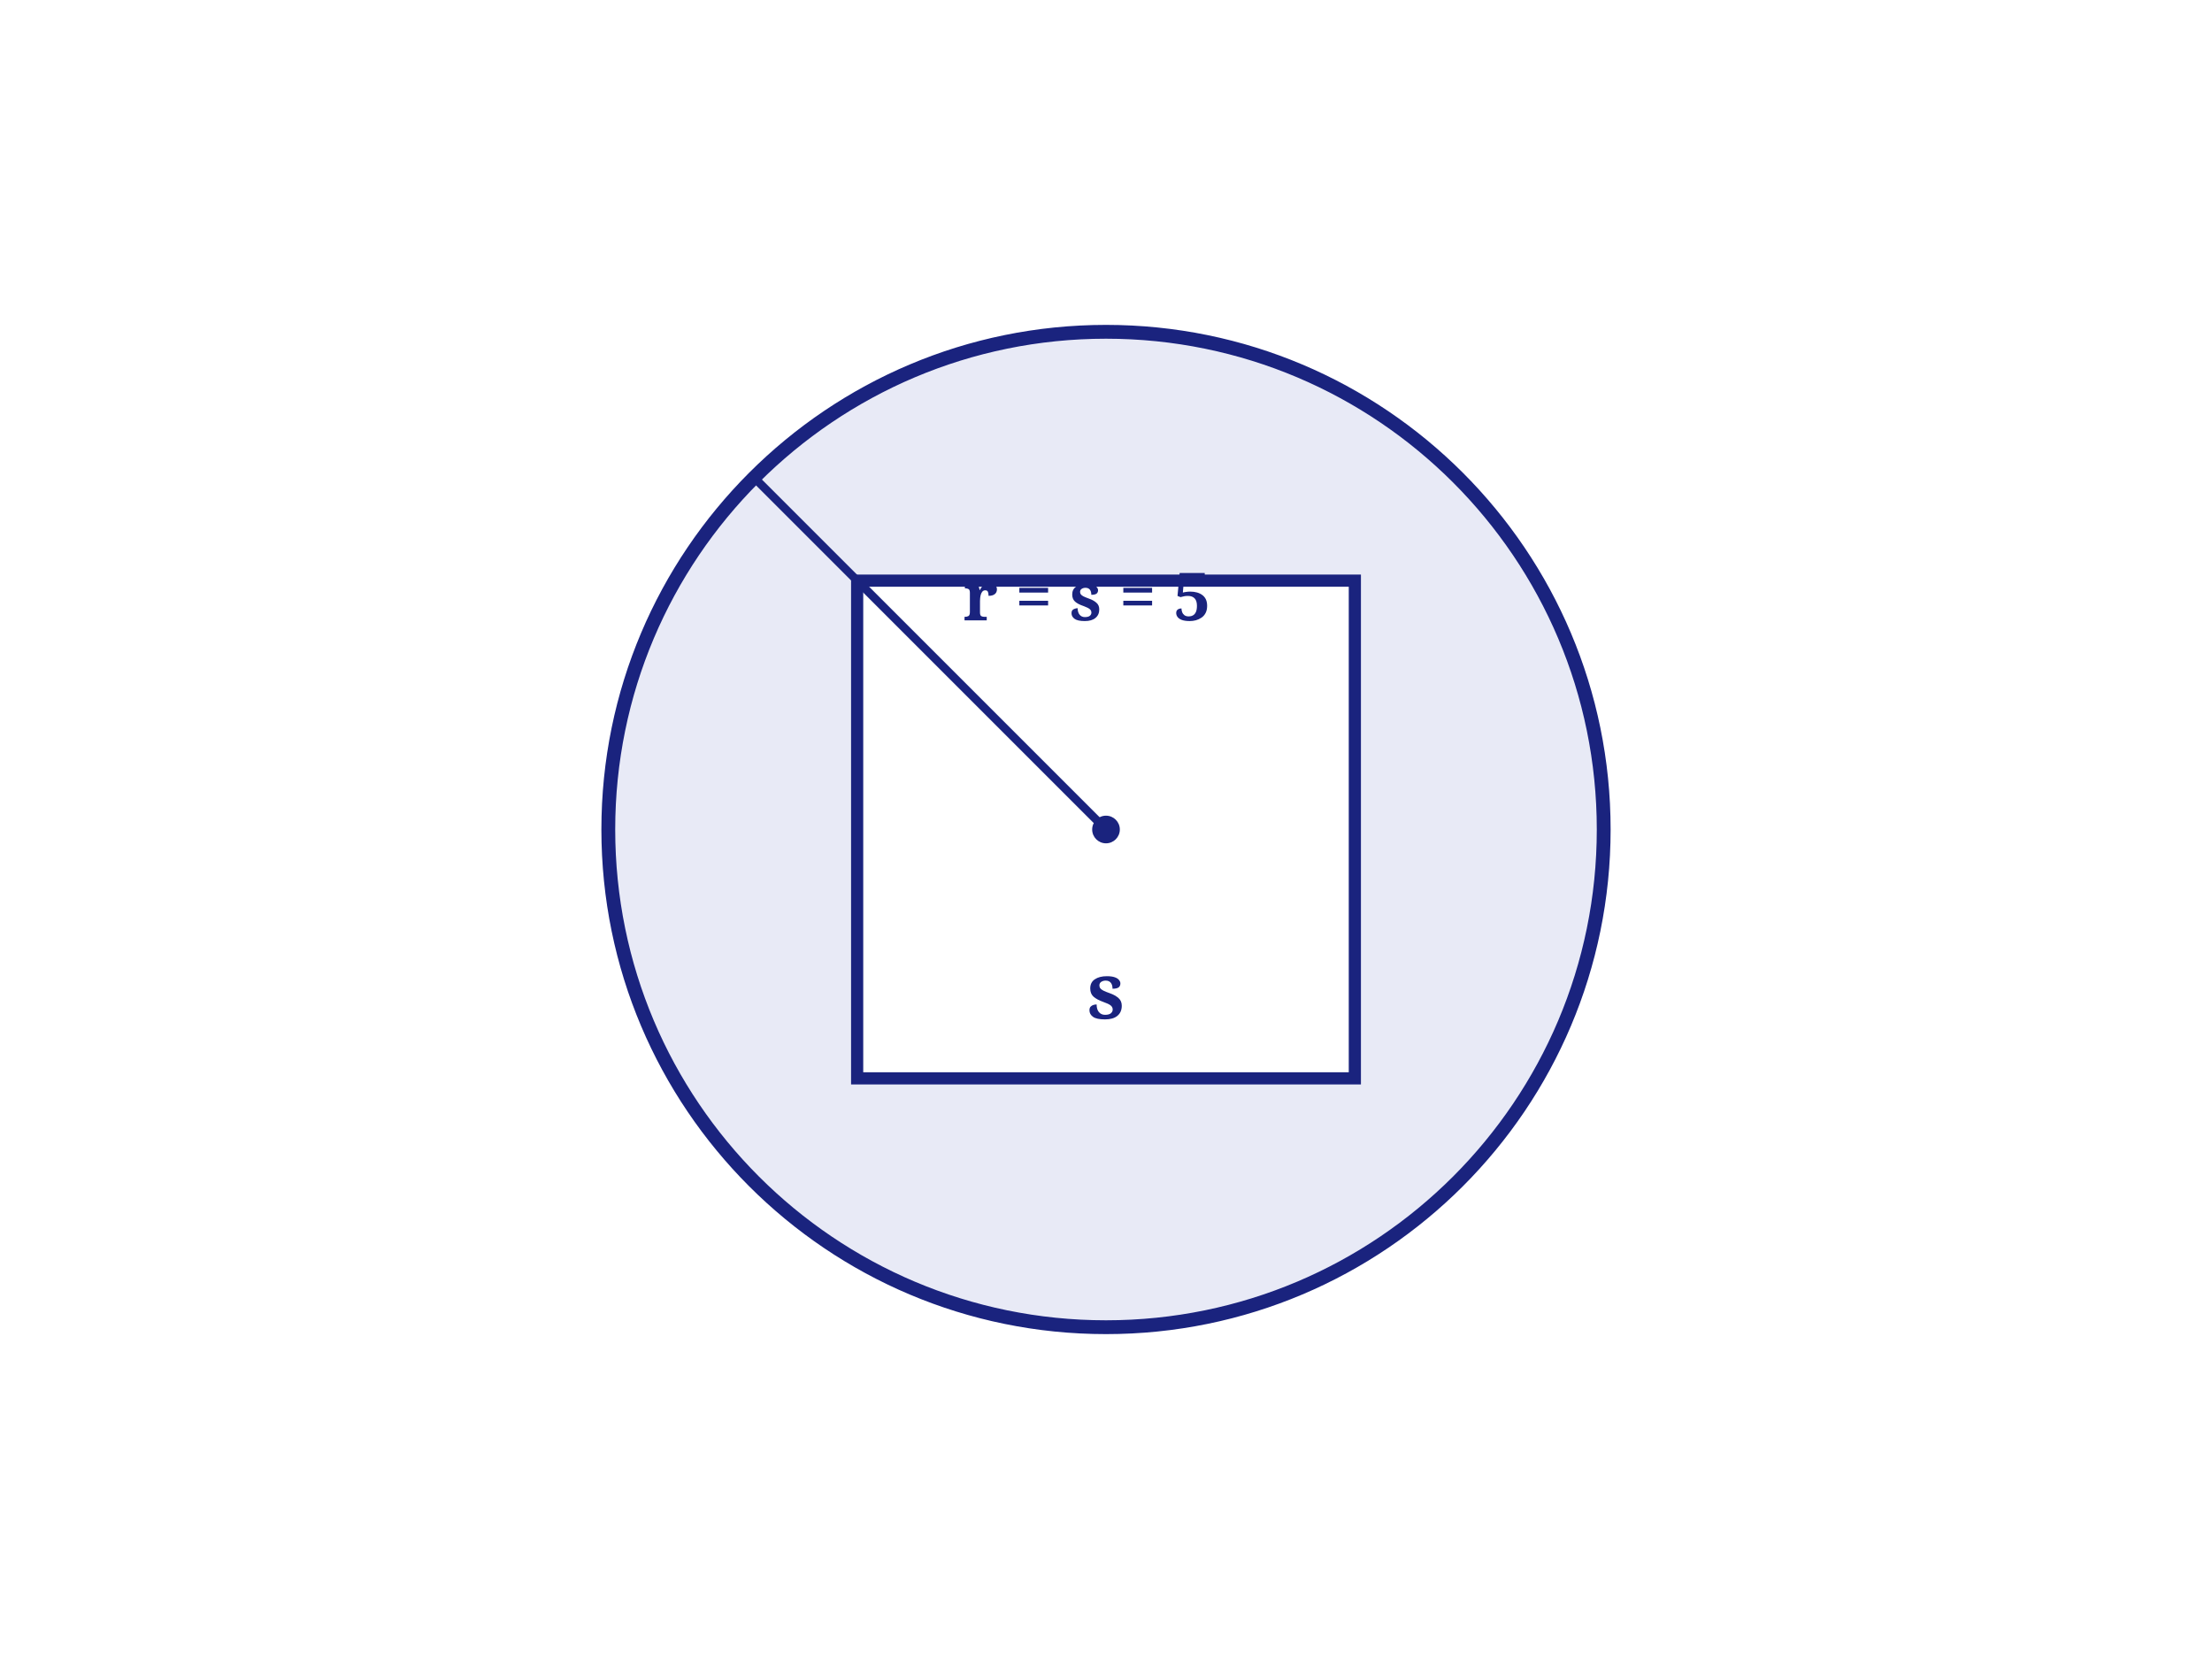
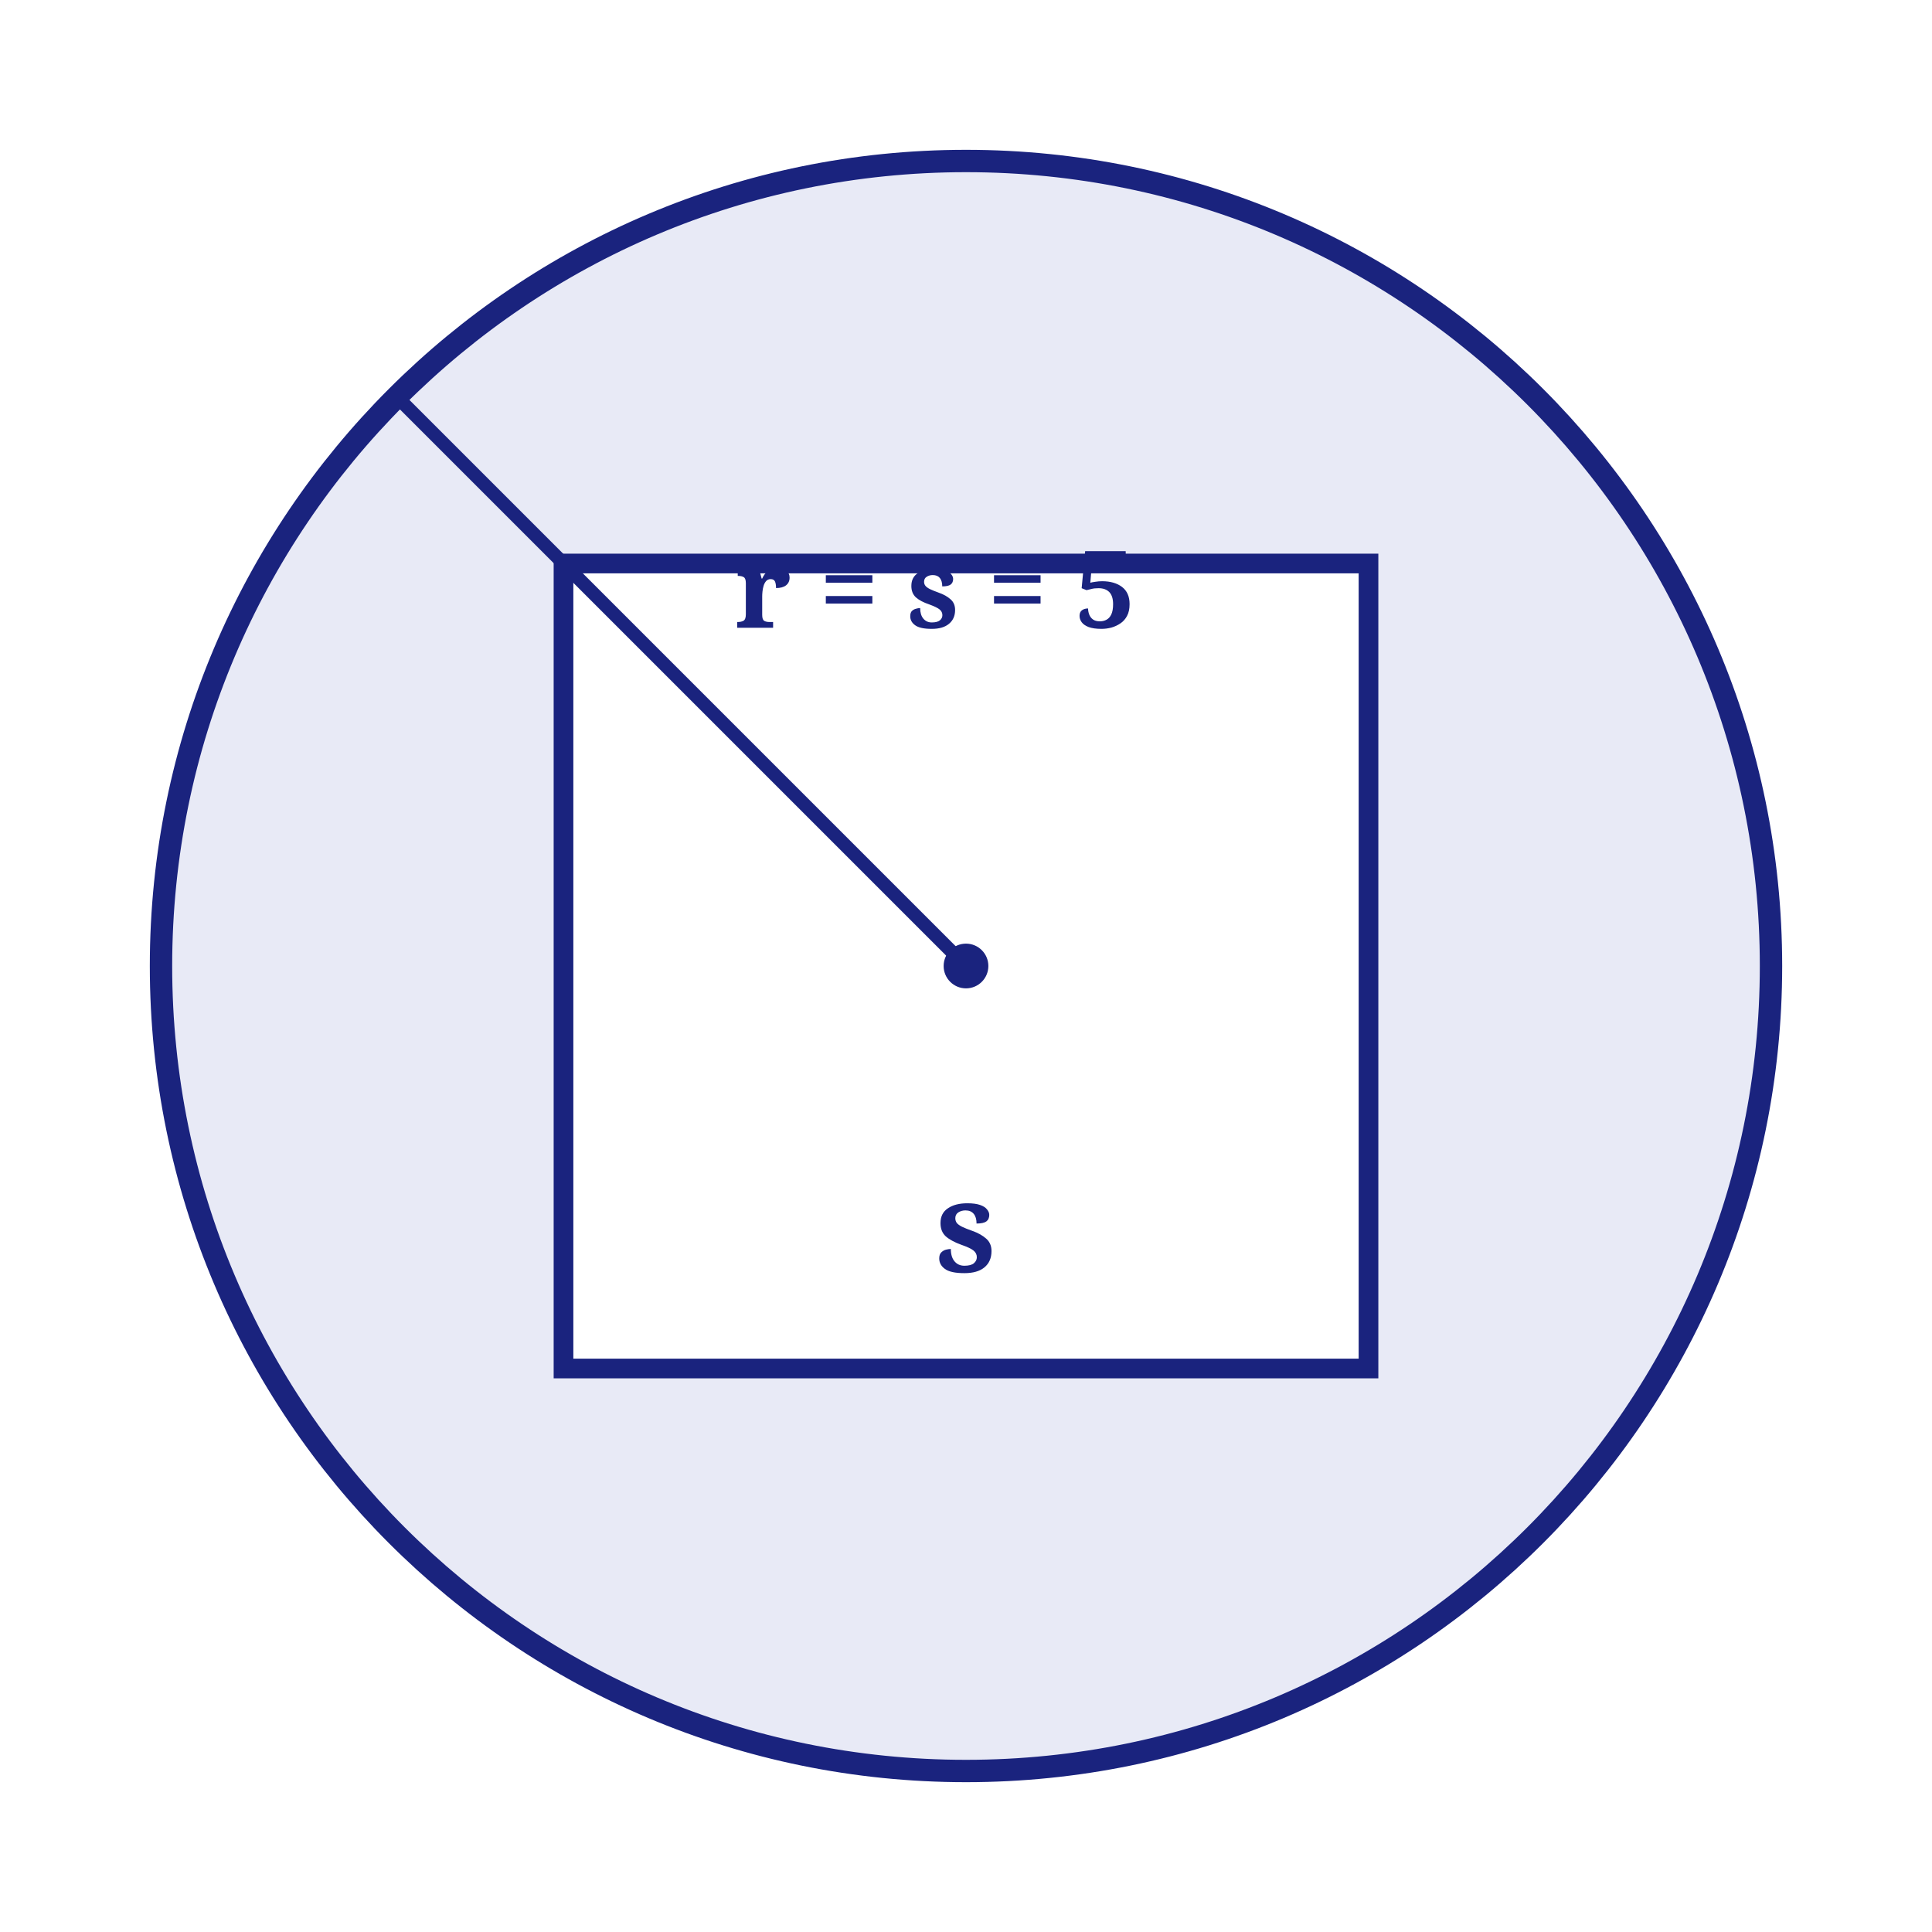
- <svg xmlns="http://www.w3.org/2000/svg" viewBox="0 0 400 300" role="img" aria-labelledby="t d">
-   <rect x="0" y="0" width="400" height="300" fill="#ffffff" />
+ <svg xmlns="http://www.w3.org/2000/svg" viewBox="92 42 216 216" role="img" aria-labelledby="t d">
+   <rect x="92" y="42" width="216" height="216" fill="#ffffff" />
  <circle cx="200" cy="150" r="90" fill="#e8eaf6" stroke="#1a237e" stroke-width="2.5" />
  <rect x="155" y="105" width="90" height="90" fill="#ffffff" stroke="#1a237e" stroke-width="2.2" />
  <line x1="200" y1="150" x2="136.37" y2="86.37" stroke="#1a237e" stroke-width="1.5" />
  <circle cx="200" cy="150" r="2.5" fill="#1a237e" />
  <text x="174.185" y="112.185" text-anchor="start" font-size="12" fill="#1a237e" font-weight="600" font-family="Georgia, serif">r = s = 5</text>
  <text x="200" y="184.2" text-anchor="middle" font-size="14" fill="#1a237e" font-weight="600" font-family="Georgia, serif">s</text>
</svg>
